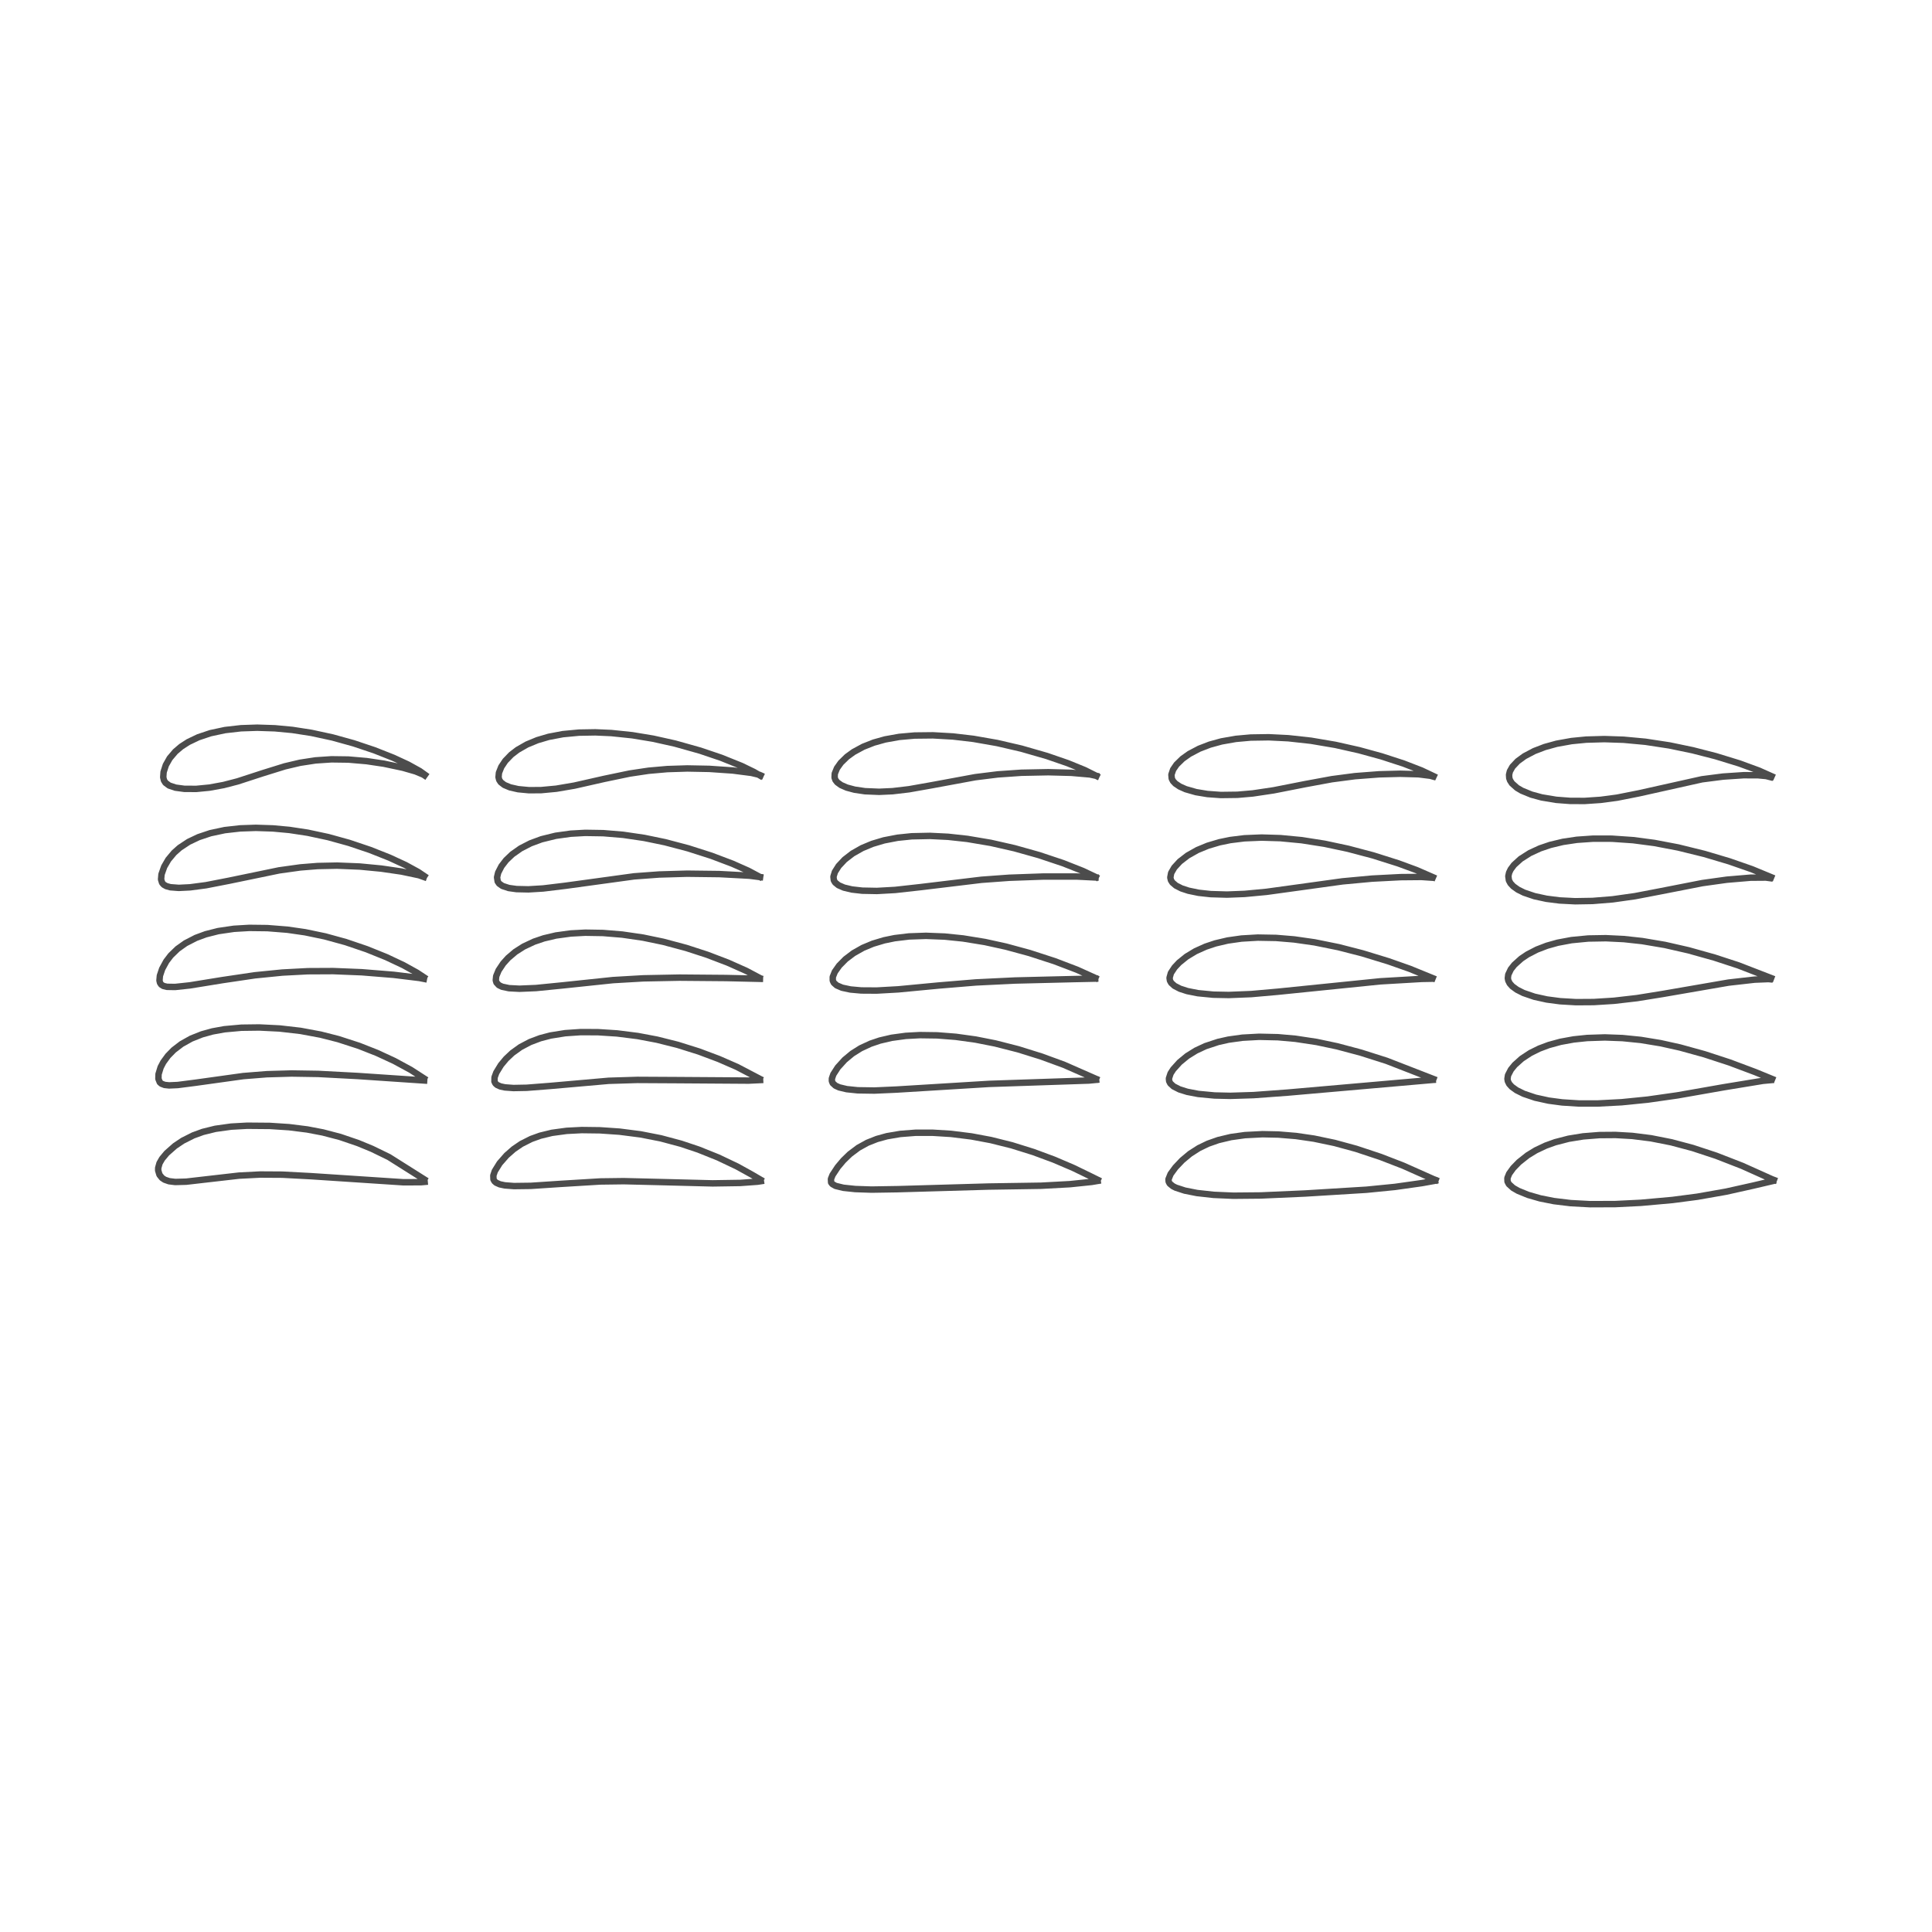
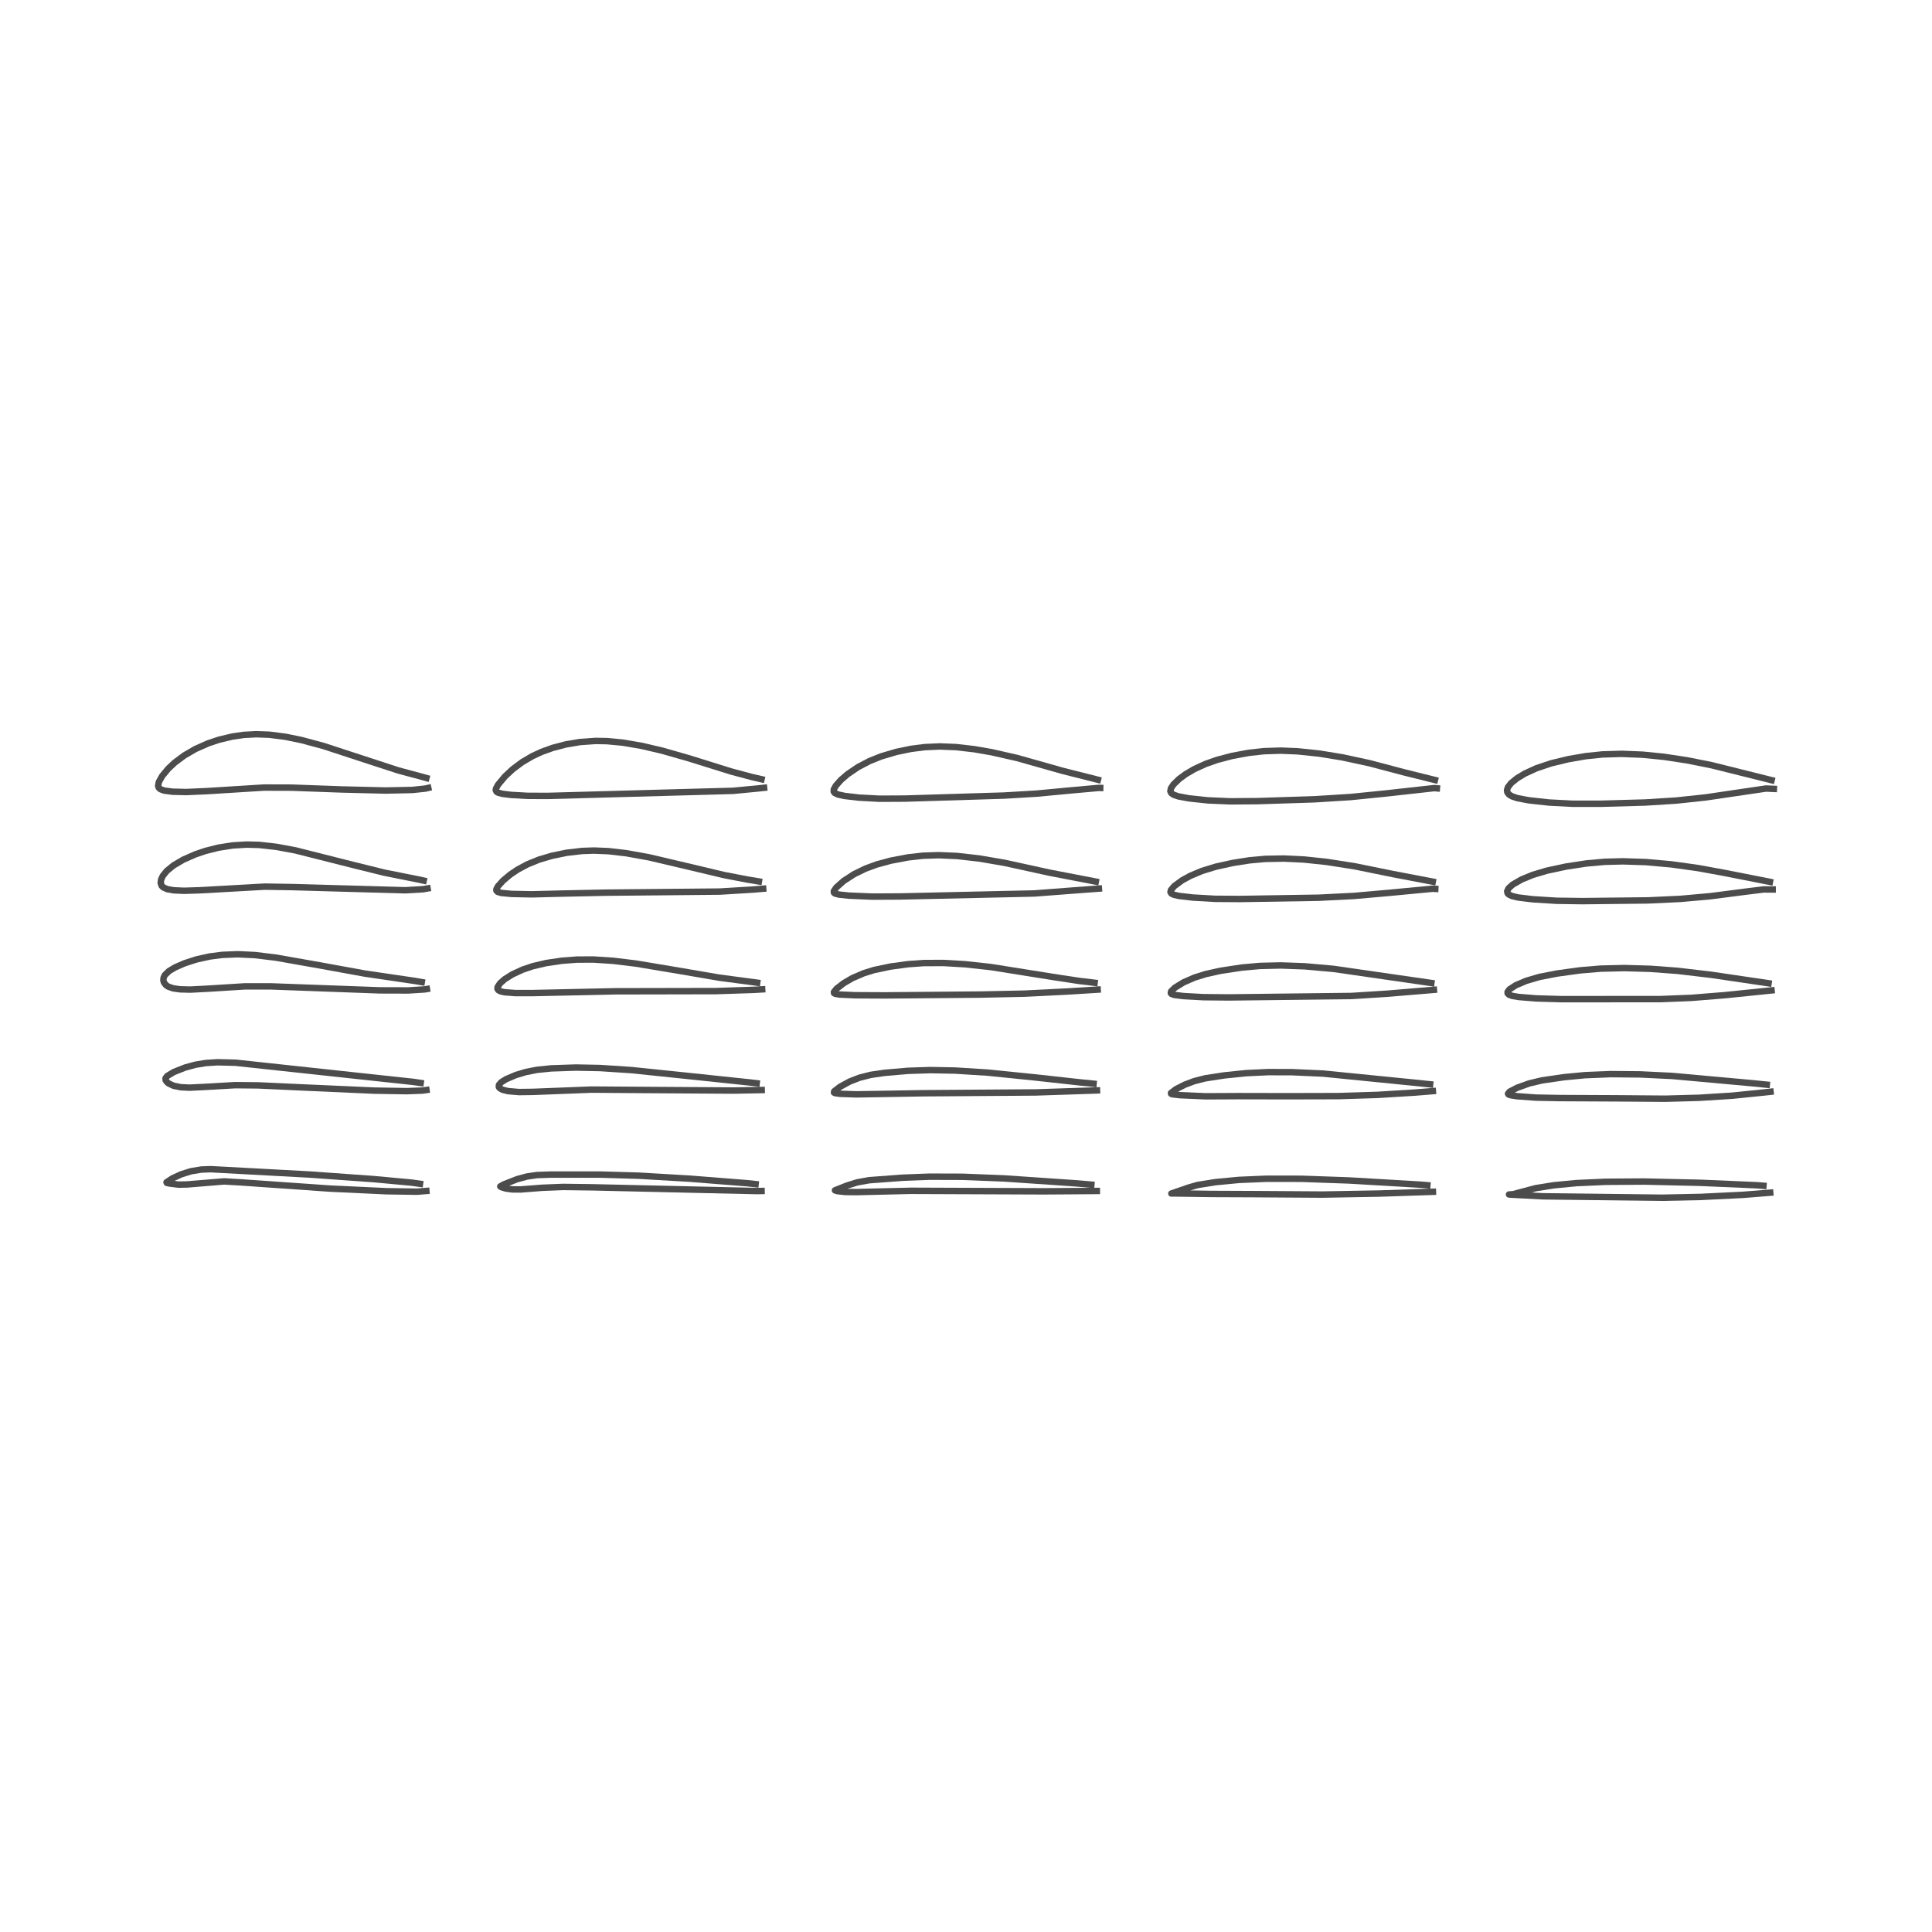
<svg xmlns="http://www.w3.org/2000/svg" height="360pt" version="1.1" viewBox="0 0 360 360" width="360pt">
  <defs>
    <style type="text/css">
*{stroke-linecap:butt;stroke-linejoin:round;}
  </style>
  </defs>
  <g id="figure_1">
    <g id="patch_1">
      <path d="M 0 360  L 360 360  L 360 0  L 0 0  z " style="fill:#ffffff;" />
    </g>
    <g id="axes_1">
      <g id="line2d_1">
-         <path clip-path="url(#p492b42af0e)" d="M 79.044 219.749  L 72.469 215.599  L 69.328 214.072  L 66.72 212.995  L 63.396 211.861  L 60.173 211.015  L 57.26 210.458  L 53.862 210.033  L 50.262 209.798  L 46.051 209.762  L 43.063 209.93  L 40.132 210.338  L 37.807 210.912  L 36.005 211.568  L 34.045 212.556  L 32.601 213.525  L 31.073 214.872  L 30.204 215.913  L 29.724 216.748  L 29.48 217.621  L 29.475 218.096  L 29.718 218.901  L 30.185 219.484  L 30.693 219.823  L 31.506 220.104  L 32.649 220.244  L 34.697 220.188  L 38.625 219.736  L 44.531 219.06  L 48.483 218.857  L 52.601 218.881  L 57.967 219.166  L 75.11 220.295  L 78.414 220.288  L 79.124 220.226  L 79.124 220.226  " style="fill:none;opacity:0.7;stroke:#000000;stroke-linecap:square;stroke-width:1.2;" />
+         <path clip-path="url(#p0487935610)" d="M 78.26 220.582  L 76.655 220.358  L 69.606 219.708  L 57.651 218.853  L 39.285 217.863  L 37.551 217.924  L 35.63 218.233  L 33.77 218.812  L 32.128 219.571  L 31.026 220.297  L 31.084 220.422  L 31.658 220.538  L 33.283 220.739  L 34.861 220.704  L 41.775 220.138  L 44.955 220.322  L 61.453 221.474  L 71.977 221.968  L 77.669 222.054  L 79.445 221.918  L 79.445 221.918  " style="fill:none;opacity:0.7;stroke:#000000;stroke-linecap:square;stroke-width:1.2;" />
      </g>
      <g id="line2d_2">
-         <path clip-path="url(#p492b42af0e)" d="M 78.99 200.937  L 76.535 199.351  L 73.457 197.683  L 70.233 196.193  L 66.879 194.872  L 63.019 193.621  L 59.74 192.786  L 55.999 192.09  L 52.096 191.642  L 48.325 191.454  L 44.982 191.498  L 41.818 191.785  L 39.602 192.186  L 37.628 192.732  L 35.641 193.521  L 33.831 194.533  L 32.367 195.652  L 31.297 196.742  L 30.432 197.927  L 29.934 198.877  L 29.541 200.156  L 29.517 201.014  L 29.774 201.66  L 30.071 201.928  L 30.677 202.16  L 31.508 202.249  L 33.103 202.179  L 36.461 201.747  L 45.325 200.514  L 49.713 200.164  L 54.321 200.03  L 59.284 200.109  L 66.601 200.494  L 79.035 201.334  L 79.035 201.334  " style="fill:none;opacity:0.7;stroke:#000000;stroke-linecap:square;stroke-width:1.2;" />
+         <path clip-path="url(#p0487935610)" d="M 78.386 201.795  L 77.003 201.594  L 43.903 198.024  L 40.565 197.937  L 38.336 198.08  L 36.444 198.391  L 34.51 198.915  L 32.397 199.753  L 31.146 200.504  L 30.845 200.921  L 30.864 201.269  L 31.068 201.583  L 31.423 201.883  L 32.339 202.315  L 33.677 202.588  L 35.302 202.67  L 38.199 202.531  L 43.802 202.204  L 48.117 202.246  L 56.22 202.62  L 69.744 203.221  L 75.768 203.322  L 78.693 203.215  L 79.462 203.108  L 79.462 203.108  " style="fill:none;opacity:0.7;stroke:#000000;stroke-linecap:square;stroke-width:1.2;" />
      </g>
      <g id="line2d_3">
-         <path clip-path="url(#p492b42af0e)" d="M 78.985 182.098  L 77.693 181.245  L 75.17 179.848  L 71.994 178.351  L 68.321 176.869  L 64.414 175.542  L 60.583 174.489  L 56.864 173.713  L 53.556 173.236  L 49.817 172.939  L 46.439 172.899  L 43.582 173.068  L 40.663 173.496  L 38.342 174.084  L 36.5 174.763  L 34.566 175.759  L 33.091 176.808  L 31.822 178.037  L 30.991 179.125  L 30.217 180.542  L 29.794 181.813  L 29.717 182.695  L 29.822 183.139  L 30.056 183.475  L 30.457 183.722  L 31.115 183.882  L 32.627 183.907  L 35.377 183.611  L 41.428 182.63  L 47.511 181.73  L 52.612 181.221  L 57.357 180.971  L 62.073 180.948  L 67.418 181.163  L 73.358 181.645  L 78.155 182.231  L 78.988 182.395  L 78.988 182.395  " style="fill:none;opacity:0.7;stroke:#000000;stroke-linecap:square;stroke-width:1.2;" />
+         <path clip-path="url(#p0487935610)" d="M 78.589 183.002  L 77.379 182.794  L 67.979 181.411  L 59.687 179.901  L 51.418 178.44  L 47.494 177.964  L 44.294 177.811  L 41.398 177.929  L 39.095 178.225  L 36.606 178.774  L 34.362 179.504  L 32.645 180.254  L 31.492 180.943  L 30.731 181.676  L 30.476 182.211  L 30.444 182.692  L 30.552 183.069  L 30.923 183.556  L 31.362 183.85  L 32.266 184.162  L 33.56 184.346  L 35.447 184.396  L 38.865 184.218  L 45.56 183.8  L 50.408 183.795  L 57.56 184.057  L 70.777 184.539  L 76.059 184.554  L 79.127 184.362  L 79.548 184.291  L 79.548 184.291  " style="fill:none;opacity:0.7;stroke:#000000;stroke-linecap:square;stroke-width:1.2;" />
      </g>
      <g id="line2d_4">
-         <path clip-path="url(#p492b42af0e)" d="M 79.062 163.249  L 77.912 162.473  L 75.534 161.175  L 72.575 159.809  L 68.935 158.366  L 65.026 157.051  L 61.148 155.979  L 57.329 155.161  L 53.93 154.646  L 50.846 154.362  L 47.676 154.258  L 44.766 154.356  L 41.877 154.681  L 39.202 155.253  L 36.991 155.992  L 35.145 156.87  L 33.481 157.969  L 32.426 158.908  L 31.365 160.18  L 30.598 161.497  L 30.094 162.922  L 30.013 163.865  L 30.212 164.505  L 30.526 164.855  L 31.017 165.126  L 31.746 165.324  L 33.315 165.445  L 35.412 165.34  L 38.376 164.949  L 42.691 164.109  L 52.004 162.182  L 55.968 161.63  L 59.185 161.371  L 62.822 161.295  L 67.026 161.465  L 71.041 161.85  L 74.805 162.397  L 78.064 163.084  L 78.982 163.41  L 78.982 163.41  " style="fill:none;opacity:0.7;stroke:#000000;stroke-linecap:square;stroke-width:1.2;" />
+         <path clip-path="url(#p0487935610)" d="M 78.945 164.088  L 77.959 163.876  L 71.573 162.599  L 65.864 161.186  L 55.069 158.46  L 51.548 157.803  L 48.286 157.437  L 45.989 157.373  L 43.348 157.533  L 40.726 157.944  L 38.263 158.563  L 36.38 159.203  L 34.166 160.18  L 32.342 161.253  L 31.082 162.282  L 30.326 163.225  L 30.015 163.919  L 29.944 164.53  L 30.121 165.05  L 30.41 165.344  L 31.169 165.685  L 32.402 165.898  L 34.286 165.983  L 37.29 165.889  L 49.312 165.213  L 54.245 165.29  L 75.512 165.889  L 78.834 165.693  L 79.67 165.548  L 79.67 165.548  " style="fill:none;opacity:0.7;stroke:#000000;stroke-linecap:square;stroke-width:1.2;" />
      </g>
      <g id="line2d_5">
-         <path clip-path="url(#p492b42af0e)" d="M 79.191 144.373  L 78.212 143.674  L 76.018 142.458  L 73.302 141.201  L 69.759 139.8  L 65.89 138.503  L 61.97 137.416  L 58.029 136.561  L 54.477 136.011  L 51.221 135.704  L 47.925 135.596  L 44.91 135.698  L 41.936 136.037  L 39.214 136.619  L 36.947 137.378  L 35.077 138.273  L 33.767 139.12  L 32.673 140.05  L 31.626 141.283  L 30.9 142.567  L 30.484 143.86  L 30.417 144.823  L 30.552 145.406  L 30.837 145.862  L 31.529 146.373  L 32.692 146.765  L 34.371 146.99  L 36.59 146.998  L 39.021 146.762  L 41.654 146.281  L 44.282 145.6  L 48.945 144.082  L 53.079 142.797  L 55.903 142.132  L 58.794 141.688  L 61.773 141.488  L 64.904 141.53  L 68.307 141.823  L 71.538 142.304  L 75.088 143.058  L 77.437 143.735  L 78.889 144.341  L 79.101 144.484  L 79.101 144.484  " style="fill:none;opacity:0.7;stroke:#000000;stroke-linecap:square;stroke-width:1.2;" />
+         <path clip-path="url(#p0487935610)" d="M 79.451 144.972  L 78.728 144.771  L 74.215 143.557  L 68.596 141.726  L 60.317 139.017  L 56.222 137.911  L 53.243 137.296  L 50.236 136.906  L 47.73 136.811  L 45.415 136.938  L 43.339 137.236  L 40.847 137.824  L 38.779 138.514  L 36.436 139.553  L 34.358 140.76  L 32.551 142.108  L 31.373 143.208  L 30.223 144.595  L 29.599 145.717  L 29.465 146.425  L 29.567 146.751  L 29.878 147.048  L 30.587 147.313  L 32.173 147.523  L 34.681 147.585  L 38.515 147.417  L 49.181 146.751  L 54.331 146.766  L 63.739 147.105  L 71.857 147.302  L 76.797 147.199  L 79.235 146.944  L 79.798 146.816  L 79.798 146.816  " style="fill:none;opacity:0.7;stroke:#000000;stroke-linecap:square;stroke-width:1.2;" />
      </g>
      <g id="line2d_6">
-         <path clip-path="url(#p492b42af0e)" d="M 141.699 219.814  L 140.041 218.846  L 137.357 217.362  L 133.827 215.682  L 130.145 214.204  L 126.884 213.114  L 123.133 212.11  L 119.371 211.372  L 115.437 210.866  L 111.786 210.615  L 108.4 210.572  L 105.574 210.718  L 102.846 211.088  L 100.664 211.619  L 98.973 212.229  L 97.16 213.143  L 95.721 214.121  L 94.393 215.287  L 93.107 216.754  L 92.203 218.21  L 91.925 219.035  L 91.952 219.754  L 92.143 220.105  L 92.456 220.38  L 93.137 220.682  L 94.063 220.877  L 95.763 221.008  L 98.909 220.967  L 104.566 220.593  L 111.853 220.149  L 116.241 220.092  L 122.391 220.242  L 132.788 220.505  L 137.931 220.425  L 141.155 220.192  L 141.774 220.097  L 141.774 220.097  " style="fill:none;opacity:0.7;stroke:#000000;stroke-linecap:square;stroke-width:1.2;" />
+         <path clip-path="url(#p0487935610)" d="M 140.79 220.645  L 139.32 220.482  L 128.524 219.63  L 119.022 219.072  L 111.852 218.866  L 102.7 218.862  L 100.02 218.959  L 98.183 219.229  L 96.351 219.724  L 93.849 220.707  L 93.217 221.069  L 93.227 221.085  L 93.476 221.229  L 94.25 221.461  L 95.453 221.626  L 97.018 221.637  L 101.032 221.324  L 104.922 221.169  L 110.376 221.239  L 141.086 221.938  L 141.907 221.922  L 141.907 221.922  " style="fill:none;opacity:0.7;stroke:#000000;stroke-linecap:square;stroke-width:1.2;" />
      </g>
      <g id="line2d_7">
-         <path clip-path="url(#p492b42af0e)" d="M 141.529 201.003  L 137.346 198.814  L 133.944 197.327  L 130.22 195.93  L 126.257 194.687  L 122.427 193.726  L 118.823 193.046  L 114.973 192.562  L 111.392 192.33  L 108.162 192.321  L 105.315 192.517  L 102.572 192.954  L 100.664 193.455  L 98.772 194.168  L 96.985 195.109  L 95.465 196.201  L 94.31 197.287  L 93.339 198.455  L 92.479 199.861  L 92.152 200.752  L 92.137 201.514  L 92.317 201.883  L 92.613 202.155  L 93.238 202.439  L 94.078 202.62  L 95.677 202.738  L 98.144 202.691  L 102.579 202.344  L 113.423 201.389  L 118.765 201.224  L 126.231 201.265  L 139.5 201.354  L 141.629 201.254  L 141.629 201.254  " style="fill:none;opacity:0.7;stroke:#000000;stroke-linecap:square;stroke-width:1.2;" />
+         <path clip-path="url(#p0487935610)" d="M 140.99 201.85  L 139.771 201.705  L 128.118 200.479  L 117.655 199.395  L 111.815 199.012  L 107.295 198.922  L 102.707 199.078  L 100.064 199.347  L 97.977 199.757  L 96.124 200.314  L 94.294 201.095  L 93.388 201.664  L 92.965 202.165  L 92.95 202.539  L 93.109 202.76  L 93.627 203.056  L 94.675 203.317  L 96.692 203.488  L 99.247 203.457  L 110.225 203.03  L 119.808 203.098  L 136.803 203.209  L 141.931 203.112  L 141.931 203.112  " style="fill:none;opacity:0.7;stroke:#000000;stroke-linecap:square;stroke-width:1.2;" />
      </g>
      <g id="line2d_8">
-         <path clip-path="url(#p492b42af0e)" d="M 141.476 182.186  L 139.046 180.899  L 135.648 179.383  L 131.756 177.898  L 127.859 176.632  L 123.583 175.488  L 119.818 174.707  L 115.963 174.145  L 112.354 173.848  L 109.064 173.793  L 106.357 173.938  L 103.593 174.315  L 101.328 174.85  L 99.511 175.468  L 97.579 176.374  L 96.027 177.364  L 94.665 178.523  L 93.756 179.538  L 92.909 180.81  L 92.459 181.895  L 92.384 182.656  L 92.508 183.083  L 92.953 183.569  L 93.569 183.865  L 94.851 184.135  L 96.792 184.236  L 99.876 184.107  L 104.814 183.615  L 114.219 182.627  L 119.861 182.299  L 126.6 182.167  L 135.292 182.24  L 141.599 182.387  L 141.599 182.387  " style="fill:none;opacity:0.7;stroke:#000000;stroke-linecap:square;stroke-width:1.2;" />
+         <path clip-path="url(#p0487935610)" d="M 141.09 183.111  L 140.031 182.969  L 133.988 182.169  L 127.112 180.987  L 118.536 179.552  L 114.236 179.03  L 110.554 178.791  L 107.487 178.807  L 104.713 179.018  L 101.777 179.451  L 99.267 180.041  L 97.348 180.692  L 95.44 181.578  L 94.037 182.467  L 93.181 183.221  L 92.718 183.926  L 92.703 184.27  L 92.884 184.522  L 93.326 184.737  L 94.009 184.888  L 96.071 185.048  L 99.276 185.044  L 114.545 184.713  L 133.446 184.676  L 140.392 184.447  L 142.022 184.354  L 142.022 184.354  " style="fill:none;opacity:0.7;stroke:#000000;stroke-linecap:square;stroke-width:1.2;" />
      </g>
      <g id="line2d_9">
-         <path clip-path="url(#p492b42af0e)" d="M 141.521 163.366  L 139.419 162.246  L 136.459 160.933  L 132.549 159.454  L 128.223 158.07  L 123.923 156.936  L 120.052 156.135  L 116.116 155.556  L 112.405 155.247  L 109.049 155.194  L 106.338 155.345  L 103.555 155.732  L 100.904 156.384  L 98.862 157.139  L 97.02 158.084  L 95.461 159.18  L 94.301 160.286  L 93.439 161.409  L 92.823 162.609  L 92.62 163.472  L 92.737 164.244  L 93.012 164.649  L 93.643 165.091  L 94.799 165.468  L 96.254 165.669  L 98.46 165.718  L 101.207 165.553  L 105.364 165.049  L 118.158 163.296  L 122.816 162.951  L 128.026 162.799  L 134.027 162.872  L 139.639 163.171  L 141.632 163.428  L 141.632 163.428  " style="fill:none;opacity:0.7;stroke:#000000;stroke-linecap:square;stroke-width:1.2;" />
+         <path clip-path="url(#p0487935610)" d="M 141.409 164.244  L 139.252 163.889  L 134.898 163.052  L 129.149 161.683  L 120.946 159.751  L 116.723 158.988  L 113.381 158.601  L 110.687 158.489  L 108.466 158.564  L 105.586 158.901  L 102.868 159.458  L 100.47 160.166  L 98.285 161.053  L 96.45 162.038  L 95.077 162.964  L 93.748 164.079  L 92.778 165.155  L 92.495 165.695  L 92.492 165.933  L 92.721 166.183  L 93.396 166.386  L 95.305 166.567  L 99.082 166.646  L 104.873 166.501  L 112.925 166.333  L 134.123 166.132  L 140.306 165.755  L 142.205 165.599  L 142.205 165.599  " style="fill:none;opacity:0.7;stroke:#000000;stroke-linecap:square;stroke-width:1.2;" />
      </g>
      <g id="line2d_10">
-         <path clip-path="url(#p492b42af0e)" d="M 141.66 144.53  L 140.493 143.846  L 138.179 142.725  L 134.378 141.195  L 130.48 139.874  L 125.79 138.555  L 121.709 137.645  L 117.823 137.001  L 113.929 136.594  L 110.931 136.461  L 107.884 136.513  L 104.885 136.796  L 102.24 137.297  L 100.138 137.916  L 98.175 138.729  L 96.431 139.729  L 95.27 140.62  L 94.163 141.767  L 93.412 142.89  L 92.969 144.004  L 92.896 144.817  L 93.024 145.317  L 93.309 145.75  L 93.977 146.266  L 95.047 146.713  L 96.548 147.052  L 98.559 147.242  L 100.826 147.228  L 103.657 146.964  L 107.038 146.386  L 112.581 145.132  L 117.324 144.143  L 120.843 143.617  L 124.341 143.307  L 128.057 143.19  L 132.174 143.269  L 136.546 143.57  L 140.018 144.018  L 141.495 144.372  L 141.728 144.475  L 141.728 144.475  " style="fill:none;opacity:0.7;stroke:#000000;stroke-linecap:square;stroke-width:1.2;" />
+         <path clip-path="url(#p0487935610)" d="M 141.898 145.2  L 140.065 144.778  L 136.233 143.753  L 128.423 141.315  L 123.375 139.872  L 119.554 138.977  L 116.047 138.377  L 113.109 138.1  L 110.983 138.062  L 108.081 138.264  L 105.488 138.701  L 103.013 139.348  L 100.916 140.102  L 99.227 140.884  L 97.296 142.017  L 95.543 143.327  L 94.106 144.665  L 92.801 146.229  L 92.411 146.965  L 92.377 147.239  L 92.537 147.539  L 92.815 147.704  L 93.56 147.909  L 95.213 148.12  L 98.418 148.299  L 102.217 148.303  L 136.594 147.36  L 141.479 146.892  L 142.374 146.796  L 142.374 146.796  " style="fill:none;opacity:0.7;stroke:#000000;stroke-linecap:square;stroke-width:1.2;" />
      </g>
      <g id="line2d_11">
-         <path clip-path="url(#p492b42af0e)" d="M 204.54 219.842  L 203.072 219.116  L 200.01 217.631  L 196.378 216.079  L 192.561 214.665  L 188.545 213.411  L 184.641 212.435  L 181.006 211.755  L 177.216 211.283  L 173.738 211.067  L 170.571 211.074  L 167.757 211.293  L 165.271 211.716  L 163.396 212.234  L 161.621 212.939  L 159.938 213.869  L 158.349 215.064  L 157.148 216.229  L 156.101 217.472  L 155.131 218.946  L 154.834 219.693  L 154.867 220.329  L 155.088 220.626  L 155.699 220.974  L 157.142 221.327  L 159.359 221.561  L 162.395 221.664  L 167.23 221.587  L 184.235 221.095  L 193.976 220.944  L 199.375 220.652  L 203.396 220.235  L 204.522 220.047  L 204.522 220.047  " style="fill:none;opacity:0.7;stroke:#000000;stroke-linecap:square;stroke-width:1.2;" />
+         <path clip-path="url(#p0487935610)" d="M 203.356 220.741  L 200.559 220.501  L 187.124 219.583  L 179.377 219.276  L 173.197 219.258  L 168.227 219.447  L 161.949 219.916  L 159.74 220.312  L 157.806 220.917  L 155.584 221.797  L 155.61 221.822  L 156.076 221.954  L 157.546 222.111  L 159.671 222.128  L 169.693 221.89  L 194.502 221.986  L 204.376 221.919  L 204.376 221.919  " style="fill:none;opacity:0.7;stroke:#000000;stroke-linecap:square;stroke-width:1.2;" />
      </g>
      <g id="line2d_12">
-         <path clip-path="url(#p492b42af0e)" d="M 204.229 201.033  L 198.274 198.418  L 194.072 196.878  L 189.728 195.52  L 185.435 194.424  L 181.781 193.704  L 178.099 193.194  L 174.647 192.924  L 171.405 192.878  L 168.783 193.021  L 166.15 193.377  L 163.951 193.889  L 162.213 194.476  L 160.369 195.332  L 158.813 196.309  L 157.391 197.489  L 156.111 198.9  L 155.281 200.189  L 155.013 200.967  L 155.01 201.433  L 155.169 201.83  L 155.677 202.297  L 156.379 202.617  L 157.772 202.949  L 159.827 203.161  L 162.934 203.208  L 167.031 203.026  L 184.318 201.967  L 202.897 201.341  L 204.242 201.213  L 204.242 201.213  " style="fill:none;opacity:0.7;stroke:#000000;stroke-linecap:square;stroke-width:1.2;" />
+         <path clip-path="url(#p0487935610)" d="M 203.771 201.934  L 201.123 201.67  L 192.875 200.762  L 184.028 199.862  L 177.933 199.481  L 173.335 199.397  L 169.202 199.53  L 164.806 199.91  L 162.255 200.283  L 160.16 200.813  L 158.322 201.53  L 156.523 202.514  L 155.441 203.353  L 155.399 203.581  L 155.599 203.688  L 156.567 203.819  L 159.548 203.918  L 164.293 203.842  L 172.033 203.709  L 192.994 203.56  L 204.406 203.182  L 204.406 203.182  " style="fill:none;opacity:0.7;stroke:#000000;stroke-linecap:square;stroke-width:1.2;" />
      </g>
      <g id="line2d_13">
-         <path clip-path="url(#p492b42af0e)" d="M 204.106 182.236  L 200.697 180.697  L 196.505 179.099  L 191.822 177.578  L 187.463 176.393  L 183.54 175.531  L 179.453 174.867  L 176.034 174.517  L 172.542 174.38  L 169.387 174.491  L 166.706 174.812  L 164.757 175.212  L 162.647 175.843  L 160.78 176.623  L 159.023 177.618  L 157.562 178.726  L 156.372 179.932  L 155.557 181.088  L 155.174 182.042  L 155.175 182.715  L 155.37 183.129  L 155.912 183.612  L 156.917 184.046  L 158.465 184.376  L 160.475 184.558  L 163.364 184.576  L 167.366 184.351  L 174.952 183.631  L 181.847 183.06  L 189.128 182.705  L 200.097 182.437  L 204.074 182.352  L 204.074 182.352  " style="fill:none;opacity:0.7;stroke:#000000;stroke-linecap:square;stroke-width:1.2;" />
+         <path clip-path="url(#p0487935610)" d="M 203.962 183.125  L 201.02 182.772  L 196.103 182.024  L 184.641 180.197  L 179.853 179.675  L 175.814 179.436  L 172.084 179.451  L 169.181 179.663  L 165.913 180.108  L 162.877 180.747  L 160.92 181.356  L 158.843 182.254  L 157.23 183.191  L 155.899 184.218  L 155.388 184.852  L 155.407 185.05  L 155.611 185.177  L 156.439 185.315  L 159.35 185.449  L 164.839 185.477  L 182.745 185.321  L 190.876 185.151  L 198.852 184.754  L 204.532 184.401  L 204.532 184.401  " style="fill:none;opacity:0.7;stroke:#000000;stroke-linecap:square;stroke-width:1.2;" />
      </g>
      <g id="line2d_14">
-         <path clip-path="url(#p492b42af0e)" d="M 204.174 163.428  L 201.757 162.286  L 198.089 160.838  L 193.593 159.335  L 189.018 158.052  L 184.631 157.056  L 180.24 156.314  L 176.661 155.924  L 173.28 155.757  L 169.895 155.829  L 167.248 156.101  L 164.71 156.591  L 162.541 157.238  L 160.637 158.032  L 158.858 159.042  L 157.394 160.172  L 156.273 161.367  L 155.573 162.473  L 155.301 163.356  L 155.376 164.028  L 155.627 164.449  L 156.239 164.947  L 157.259 165.392  L 158.724 165.742  L 160.664 165.963  L 163.401 166.016  L 166.802 165.826  L 171.642 165.287  L 182.876 163.934  L 188.057 163.556  L 194.255 163.334  L 200.659 163.329  L 204.141 163.504  L 204.141 163.504  " style="fill:none;opacity:0.7;stroke:#000000;stroke-linecap:square;stroke-width:1.2;" />
+         <path clip-path="url(#p0487935610)" d="M 204.185 164.273  L 195.511 162.6  L 187.177 160.773  L 182.462 159.968  L 178.376 159.504  L 174.869 159.35  L 171.961 159.452  L 169.209 159.762  L 165.992 160.37  L 163.37 161.081  L 161.282 161.848  L 159.154 162.885  L 157.207 164.148  L 155.828 165.373  L 155.374 166.049  L 155.384 166.317  L 155.578 166.49  L 156.287 166.687  L 158.166 166.883  L 162.485 167.07  L 167.596 167.045  L 192.709 166.484  L 199.375 165.977  L 204.764 165.575  L 204.764 165.575  " style="fill:none;opacity:0.7;stroke:#000000;stroke-linecap:square;stroke-width:1.2;" />
      </g>
      <g id="line2d_15">
-         <path clip-path="url(#p492b42af0e)" d="M 204.307 144.587  L 202.103 143.49  L 198.946 142.203  L 195.072 140.867  L 190.323 139.499  L 185.801 138.449  L 181.393 137.678  L 177.573 137.231  L 173.833 137.018  L 170.419 137.056  L 167.552 137.311  L 164.925 137.782  L 162.811 138.374  L 160.84 139.152  L 159.046 140.126  L 157.824 141.012  L 156.684 142.125  L 155.96 143.142  L 155.548 144.149  L 155.515 144.89  L 155.677 145.347  L 156.009 145.774  L 156.721 146.289  L 157.788 146.755  L 159.242 147.146  L 161.175 147.431  L 163.819 147.541  L 166.322 147.426  L 169.373 147.067  L 173.563 146.325  L 181.716 144.819  L 185.915 144.297  L 190.32 143.99  L 195.337 143.89  L 199.632 144.004  L 203.081 144.304  L 204.232 144.555  L 204.232 144.555  " style="fill:none;opacity:0.7;stroke:#000000;stroke-linecap:square;stroke-width:1.2;" />
+         <path clip-path="url(#p0487935610)" d="M 204.58 145.297  L 197.965 143.626  L 189.554 141.249  L 184.834 140.174  L 181.53 139.599  L 178.147 139.211  L 175.112 139.09  L 172.264 139.218  L 169.737 139.543  L 167.05 140.099  L 164.209 140.938  L 162.021 141.816  L 159.9 142.925  L 157.932 144.264  L 156.693 145.337  L 155.748 146.401  L 155.36 147.113  L 155.35 147.496  L 155.537 147.755  L 156.137 148.042  L 157.391 148.315  L 160.067 148.626  L 163.897 148.829  L 168.62 148.806  L 187.092 148.241  L 193.185 147.878  L 199.855 147.251  L 204.711 146.816  L 205.008 146.824  L 205.008 146.824  " style="fill:none;opacity:0.7;stroke:#000000;stroke-linecap:square;stroke-width:1.2;" />
      </g>
      <g id="line2d_16">
-         <path clip-path="url(#p492b42af0e)" d="M 267.495 219.873  L 267.107 219.719  L 261.478 217.211  L 257.249 215.575  L 252.696 214.062  L 248.673 212.966  L 244.834 212.163  L 241.491 211.677  L 238.204 211.404  L 235.25 211.342  L 231.983 211.511  L 229.378 211.873  L 227.004 212.438  L 225.099 213.11  L 223.405 213.925  L 221.751 214.983  L 220.285 216.205  L 219.033 217.525  L 218.124 218.767  L 217.735 219.728  L 217.761 220.174  L 217.961 220.55  L 218.56 221.036  L 219.105 221.309  L 220.782 221.855  L 223.048 222.302  L 226.125 222.643  L 229.803 222.804  L 234.912 222.757  L 243.191 222.391  L 254.616 221.689  L 259.929 221.163  L 264.945 220.456  L 267.396 220.015  L 267.396 220.015  " style="fill:none;opacity:0.7;stroke:#000000;stroke-linecap:square;stroke-width:1.2;" />
+         <path clip-path="url(#p0487935610)" d="M 265.965 220.853  L 264.609 220.738  L 251.381 219.961  L 242.495 219.649  L 235.949 219.643  L 230.844 219.859  L 226.462 220.277  L 223.16 220.803  L 221.49 221.284  L 218.264 222.397  L 218.667 222.376  L 225.82 222.476  L 233.663 222.508  L 246.388 222.592  L 256.969 222.401  L 267.004 222.07  L 267.004 222.07  " style="fill:none;opacity:0.7;stroke:#000000;stroke-linecap:square;stroke-width:1.2;" />
      </g>
      <g id="line2d_17">
-         <path clip-path="url(#p492b42af0e)" d="M 267.093 201.055  L 258.364 197.664  L 253.578 196.142  L 249.183 194.971  L 245.355 194.16  L 241.397 193.56  L 238.116 193.269  L 234.618 193.19  L 231.49 193.361  L 228.895 193.723  L 226.983 194.152  L 224.606 194.938  L 222.833 195.767  L 221.218 196.773  L 219.793 197.947  L 218.621 199.247  L 218.121 200.021  L 217.81 200.964  L 217.859 201.457  L 218.079 201.885  L 218.678 202.435  L 219.778 202.994  L 221.213 203.444  L 223.288 203.842  L 226.322 204.128  L 229.252 204.195  L 233.595 204.057  L 239.923 203.591  L 266.968 201.223  L 266.968 201.223  " style="fill:none;opacity:0.7;stroke:#000000;stroke-linecap:square;stroke-width:1.2;" />
+         <path clip-path="url(#p0487935610)" d="M 266.482 202.045  L 263.217 201.709  L 246.535 200.044  L 240.656 199.78  L 236.242 199.774  L 232.21 199.966  L 228.149 200.381  L 224.554 200.935  L 222.542 201.448  L 220.766 202.116  L 219.117 202.96  L 218.196 203.661  L 218.222 203.813  L 218.451 203.907  L 219.907 204.072  L 224.686 204.279  L 230.671 204.248  L 239.816 204.267  L 249.404 204.244  L 256.653 204.016  L 263.66 203.584  L 266.994 203.314  L 266.994 203.314  " style="fill:none;opacity:0.7;stroke:#000000;stroke-linecap:square;stroke-width:1.2;" />
      </g>
      <g id="line2d_18">
-         <path clip-path="url(#p492b42af0e)" d="M 266.95 182.26  L 262.687 180.522  L 258.694 179.116  L 253.85 177.634  L 249.431 176.498  L 244.946 175.59  L 241.143 175.048  L 237.783 174.768  L 234.365 174.707  L 231.341 174.883  L 228.755 175.251  L 226.469 175.788  L 224.652 176.394  L 222.766 177.243  L 221.094 178.252  L 219.699 179.38  L 218.869 180.266  L 218.178 181.317  L 217.929 182.21  L 218.002 182.717  L 218.243 183.152  L 218.854 183.704  L 219.896 184.241  L 221.236 184.675  L 223.2 185.065  L 226.091 185.344  L 228.973 185.401  L 233.164 185.231  L 238.135 184.792  L 257.202 182.854  L 264.889 182.405  L 266.692 182.371  L 266.692 182.371  " style="fill:none;opacity:0.7;stroke:#000000;stroke-linecap:square;stroke-width:1.2;" />
+         <path clip-path="url(#p0487935610)" d="M 266.711 183.168  L 248.499 180.537  L 243.12 180.059  L 238.659 179.896  L 234.76 179.989  L 231.418 180.287  L 227.473 180.883  L 224.686 181.496  L 222.573 182.159  L 220.549 183.041  L 218.918 184.043  L 218.21 184.743  L 218.163 185.064  L 218.318 185.218  L 218.822 185.391  L 220.484 185.602  L 224.226 185.81  L 229.007 185.855  L 251.832 185.586  L 258.534 185.16  L 267.185 184.44  L 267.185 184.44  " style="fill:none;opacity:0.7;stroke:#000000;stroke-linecap:square;stroke-width:1.2;" />
      </g>
      <g id="line2d_19">
-         <path clip-path="url(#p492b42af0e)" d="M 267.002 163.455  L 263.952 162.126  L 260.552 160.875  L 255.872 159.395  L 251.183 158.153  L 246.813 157.222  L 242.561 156.555  L 238.578 156.175  L 235.073 156.069  L 231.883 156.203  L 229.242 156.529  L 227.237 156.941  L 225.037 157.596  L 223.112 158.393  L 221.297 159.416  L 219.845 160.536  L 218.813 161.658  L 218.228 162.673  L 218.071 163.512  L 218.191 164.023  L 218.467 164.457  L 219.127 165.019  L 220.167 165.547  L 221.449 165.968  L 223.356 166.361  L 225.588 166.606  L 228.632 166.695  L 231.919 166.566  L 235.98 166.184  L 242.077 165.345  L 250.146 164.229  L 255.674 163.717  L 260.998 163.441  L 264.837 163.406  L 266.75 163.536  L 266.75 163.536  " style="fill:none;opacity:0.7;stroke:#000000;stroke-linecap:square;stroke-width:1.2;" />
+         <path clip-path="url(#p0487935610)" d="M 266.975 164.283  L 259.524 162.863  L 252.469 161.427  L 247.197 160.6  L 242.947 160.154  L 239.258 159.977  L 235.783 160.042  L 232.835 160.309  L 229.722 160.795  L 226.561 161.493  L 223.973 162.287  L 221.822 163.188  L 220.291 164.024  L 218.811 165.112  L 218.187 165.851  L 218.102 166.224  L 218.286 166.51  L 218.753 166.733  L 219.711 166.949  L 222.264 167.244  L 226.405 167.481  L 231.015 167.514  L 245.669 167.281  L 252.325 166.944  L 258.767 166.376  L 266.939 165.603  L 267.443 165.627  L 267.443 165.627  " style="fill:none;opacity:0.7;stroke:#000000;stroke-linecap:square;stroke-width:1.2;" />
      </g>
      <g id="line2d_20">
-         <path clip-path="url(#p492b42af0e)" d="M 267.139 144.635  L 264.885 143.57  L 261.543 142.277  L 257.416 140.934  L 253.229 139.785  L 248.834 138.797  L 244.287 138.024  L 240.05 137.559  L 236.419 137.379  L 233.051 137.431  L 230.266 137.682  L 227.603 138.151  L 225.432 138.748  L 223.451 139.511  L 221.615 140.481  L 220.341 141.387  L 219.238 142.463  L 218.598 143.397  L 218.277 144.34  L 218.339 145.076  L 218.58 145.546  L 219.017 146.013  L 219.83 146.558  L 220.937 147.052  L 222.87 147.605  L 224.999 147.956  L 227.487 148.136  L 230.574 148.096  L 233.434 147.847  L 237.326 147.266  L 243.194 146.11  L 248.171 145.192  L 252.472 144.628  L 256.982 144.282  L 260.901 144.177  L 264.328 144.274  L 266.528 144.551  L 266.874 144.649  L 266.874 144.649  " style="fill:none;opacity:0.7;stroke:#000000;stroke-linecap:square;stroke-width:1.2;" />
+         <path clip-path="url(#p0487935610)" d="M 267.377 145.342  L 261.603 143.907  L 255.166 142.207  L 250.163 141.127  L 245.847 140.421  L 241.77 139.994  L 238.639 139.869  L 235.502 139.97  L 232.707 140.278  L 229.586 140.857  L 226.817 141.585  L 224.644 142.346  L 222.502 143.331  L 220.945 144.248  L 219.722 145.148  L 218.687 146.144  L 218.19 146.879  L 218.08 147.425  L 218.269 147.805  L 218.706 148.099  L 219.57 148.393  L 221.557 148.763  L 225.093 149.138  L 229.195 149.316  L 234.357 149.278  L 244.924 148.937  L 251.675 148.515  L 258.183 147.857  L 267.248 146.853  L 267.742 146.894  L 267.742 146.894  " style="fill:none;opacity:0.7;stroke:#000000;stroke-linecap:square;stroke-width:1.2;" />
      </g>
      <g id="line2d_21">
-         <path clip-path="url(#p492b42af0e)" d="M 330.535 219.864  L 330.176 219.728  L 324.62 217.234  L 319.774 215.35  L 315.401 213.908  L 311.427 212.849  L 307.629 212.099  L 304.156 211.663  L 301.037 211.483  L 298.02 211.506  L 294.993 211.748  L 292.286 212.187  L 289.778 212.836  L 288.008 213.475  L 286.167 214.348  L 284.647 215.279  L 283.037 216.554  L 281.969 217.652  L 281.211 218.702  L 280.885 219.517  L 280.908 220.162  L 281.153 220.638  L 281.939 221.35  L 282.872 221.888  L 284.731 222.649  L 286.984 223.298  L 289.55 223.807  L 292.655 224.184  L 296.296 224.381  L 300.997 224.362  L 305.729 224.128  L 311.649 223.596  L 316.277 222.991  L 321.617 222.05  L 326.611 220.937  L 330.338 220.064  L 330.338 220.064  " style="fill:none;opacity:0.7;stroke:#000000;stroke-linecap:square;stroke-width:1.2;" />
+         <path clip-path="url(#p0487935610)" d="M 328.592 220.947  L 327.256 220.846  L 316.85 220.4  L 306.425 220.162  L 299.187 220.21  L 293.699 220.456  L 289.512 220.86  L 286.172 221.391  L 283.845 222.011  L 281.939 222.52  L 281.183 222.573  L 281.701 222.608  L 287.462 222.914  L 309.721 223.181  L 316.977 223.026  L 324.795 222.641  L 329.854 222.238  L 329.854 222.238  " style="fill:none;opacity:0.7;stroke:#000000;stroke-linecap:square;stroke-width:1.2;" />
      </g>
      <g id="line2d_22">
-         <path clip-path="url(#p492b42af0e)" d="M 330.209 201.055  L 327.076 199.771  L 322.275 197.971  L 317.59 196.44  L 313.038 195.183  L 309.411 194.378  L 305.73 193.773  L 302.319 193.429  L 299.036 193.309  L 295.751 193.416  L 293.229 193.68  L 290.771 194.127  L 288.573 194.73  L 286.828 195.386  L 285.168 196.206  L 283.567 197.258  L 282.256 198.432  L 281.54 199.31  L 280.999 200.354  L 280.894 201.022  L 280.963 201.451  L 281.222 201.975  L 281.699 202.505  L 282.594 203.15  L 283.924 203.809  L 286.086 204.54  L 288.568 205.084  L 291.092 205.42  L 294.162 205.614  L 297.62 205.622  L 302.155 205.385  L 307.019 204.898  L 312.554 204.11  L 321.174 202.595  L 328.509 201.393  L 329.96 201.262  L 329.96 201.262  " style="fill:none;opacity:0.7;stroke:#000000;stroke-linecap:square;stroke-width:1.2;" />
+         <path clip-path="url(#p0487935610)" d="M 329.211 202.113  L 326.642 201.854  L 311.581 200.486  L 305.621 200.199  L 300.142 200.149  L 295.337 200.343  L 291.431 200.718  L 287.311 201.318  L 284.939 201.881  L 282.721 202.679  L 281.3 203.416  L 281 203.793  L 281.097 203.937  L 281.399 204.063  L 282.655 204.264  L 286.227 204.525  L 290.621 204.609  L 301.329 204.66  L 310.308 204.73  L 316.569 204.559  L 322.752 204.17  L 329.033 203.53  L 329.912 203.432  L 329.912 203.432  " style="fill:none;opacity:0.7;stroke:#000000;stroke-linecap:square;stroke-width:1.2;" />
      </g>
      <g id="line2d_23">
-         <path clip-path="url(#p492b42af0e)" d="M 330.023 182.247  L 323.911 179.883  L 319.471 178.431  L 314.63 177.075  L 310.233 176.072  L 306.003 175.356  L 302.579 174.983  L 299.244 174.82  L 295.947 174.877  L 292.828 175.177  L 290.252 175.659  L 288.252 176.22  L 286.371 176.943  L 284.623 177.848  L 283.453 178.635  L 282.179 179.778  L 281.517 180.617  L 281.043 181.613  L 280.964 182.271  L 281.044 182.707  L 281.312 183.244  L 281.799 183.789  L 282.668 184.422  L 283.876 185.031  L 285.912 185.728  L 288.237 186.239  L 290.701 186.564  L 293.671 186.738  L 296.986 186.717  L 300.733 186.48  L 305.035 185.985  L 309.817 185.214  L 322.089 183.092  L 326.95 182.542  L 329.512 182.438  L 329.742 182.46  L 329.742 182.46  " style="fill:none;opacity:0.7;stroke:#000000;stroke-linecap:square;stroke-width:1.2;" />
+         <path clip-path="url(#p0487935610)" d="M 329.542 183.217  L 318.809 181.633  L 312.576 180.9  L 307.539 180.525  L 302.698 180.385  L 298.282 180.49  L 294.511 180.801  L 290.136 181.401  L 286.839 182.042  L 284.37 182.769  L 282.447 183.589  L 281.268 184.357  L 280.919 184.828  L 280.92 185.086  L 281.184 185.353  L 281.814 185.579  L 283.01 185.777  L 286.254 186.037  L 290.826 186.176  L 309.388 186.169  L 315.15 185.939  L 321.345 185.441  L 330.102 184.547  L 330.102 184.547  " style="fill:none;opacity:0.7;stroke:#000000;stroke-linecap:square;stroke-width:1.2;" />
      </g>
      <g id="line2d_24">
-         <path clip-path="url(#p492b42af0e)" d="M 330.023 163.448  L 326.426 161.96  L 322.208 160.492  L 317.588 159.118  L 312.705 157.915  L 308.252 157.068  L 304.317 156.551  L 300.369 156.279  L 296.862 156.271  L 293.822 156.483  L 291.224 156.871  L 288.854 157.439  L 286.955 158.085  L 285.077 158.949  L 283.358 160.04  L 282.114 161.17  L 281.5 161.991  L 281.202 162.607  L 281.057 163.26  L 281.165 164.046  L 281.459 164.59  L 281.974 165.147  L 282.848 165.77  L 283.98 166.332  L 285.929 166.992  L 288.16 167.474  L 290.593 167.784  L 293.504 167.934  L 296.742 167.879  L 300.489 167.577  L 304.662 166.989  L 309.355 166.089  L 317.211 164.552  L 321.754 163.919  L 326.188 163.544  L 329.044 163.523  L 329.74 163.617  L 329.74 163.617  " style="fill:none;opacity:0.7;stroke:#000000;stroke-linecap:square;stroke-width:1.2;" />
+         <path clip-path="url(#p0487935610)" d="M 329.801 164.321  L 321.221 162.631  L 316.382 161.748  L 311.402 161.056  L 306.676 160.637  L 302.41 160.497  L 299.037 160.585  L 295.638 160.886  L 291.842 161.465  L 288.21 162.243  L 285.618 163.018  L 283.52 163.879  L 281.861 164.836  L 281.106 165.52  L 280.837 166.081  L 280.926 166.457  L 281.164 166.693  L 281.761 166.972  L 282.868 167.233  L 285.597 167.564  L 290.055 167.845  L 294.836 167.912  L 307.111 167.776  L 313.145 167.493  L 318.732 166.993  L 325.262 166.149  L 328.648 165.732  L 330.307 165.741  L 330.307 165.741  " style="fill:none;opacity:0.7;stroke:#000000;stroke-linecap:square;stroke-width:1.2;" />
      </g>
      <g id="line2d_25">
-         <path clip-path="url(#p492b42af0e)" d="M 330.113 144.645  L 327.739 143.586  L 324.083 142.248  L 319.69 140.9  L 315.419 139.802  L 311.064 138.897  L 306.603 138.217  L 302.532 137.84  L 298.944 137.72  L 295.571 137.817  L 292.838 138.085  L 290.071 138.582  L 287.851 139.195  L 285.889 139.947  L 284.069 140.908  L 282.794 141.839  L 281.832 142.859  L 281.349 143.714  L 281.191 144.362  L 281.23 144.985  L 281.382 145.423  L 281.739 145.974  L 282.674 146.805  L 283.559 147.329  L 285.35 148.064  L 287.267 148.586  L 289.979 149.038  L 292.627 149.239  L 295.311 149.243  L 298.25 149.043  L 301.324 148.634  L 305.385 147.829  L 317.131 145.21  L 321.069 144.705  L 324.876 144.45  L 327.52 144.454  L 329.093 144.601  L 329.853 144.796  L 329.853 144.796  " style="fill:none;opacity:0.7;stroke:#000000;stroke-linecap:square;stroke-width:1.2;" />
+         <path clip-path="url(#p0487935610)" d="M 330.109 145.376  L 324.528 143.981  L 318.95 142.591  L 314.386 141.677  L 309.982 141.012  L 306.084 140.626  L 302.176 140.469  L 298.579 140.578  L 295.527 140.894  L 292.323 141.442  L 289.027 142.235  L 286.321 143.142  L 284.148 144.136  L 282.702 145.008  L 281.592 145.908  L 280.983 146.684  L 280.809 147.233  L 280.859 147.608  L 281.174 148.042  L 281.74 148.388  L 282.743 148.724  L 284.837 149.12  L 288.622 149.539  L 292.929 149.761  L 298.2 149.769  L 306.524 149.537  L 312.309 149.174  L 317.819 148.588  L 323.332 147.774  L 329.071 146.931  L 330.535 146.998  L 330.535 146.998  " style="fill:none;opacity:0.7;stroke:#000000;stroke-linecap:square;stroke-width:1.2;" />
      </g>
    </g>
  </g>
  <defs>
-     <clipPath id="p492b42af0e">
+     <clipPath id="p0487935610">
      <rect height="329.04" width="329.04" x="15.48" y="15.48" />
    </clipPath>
  </defs>
</svg>
